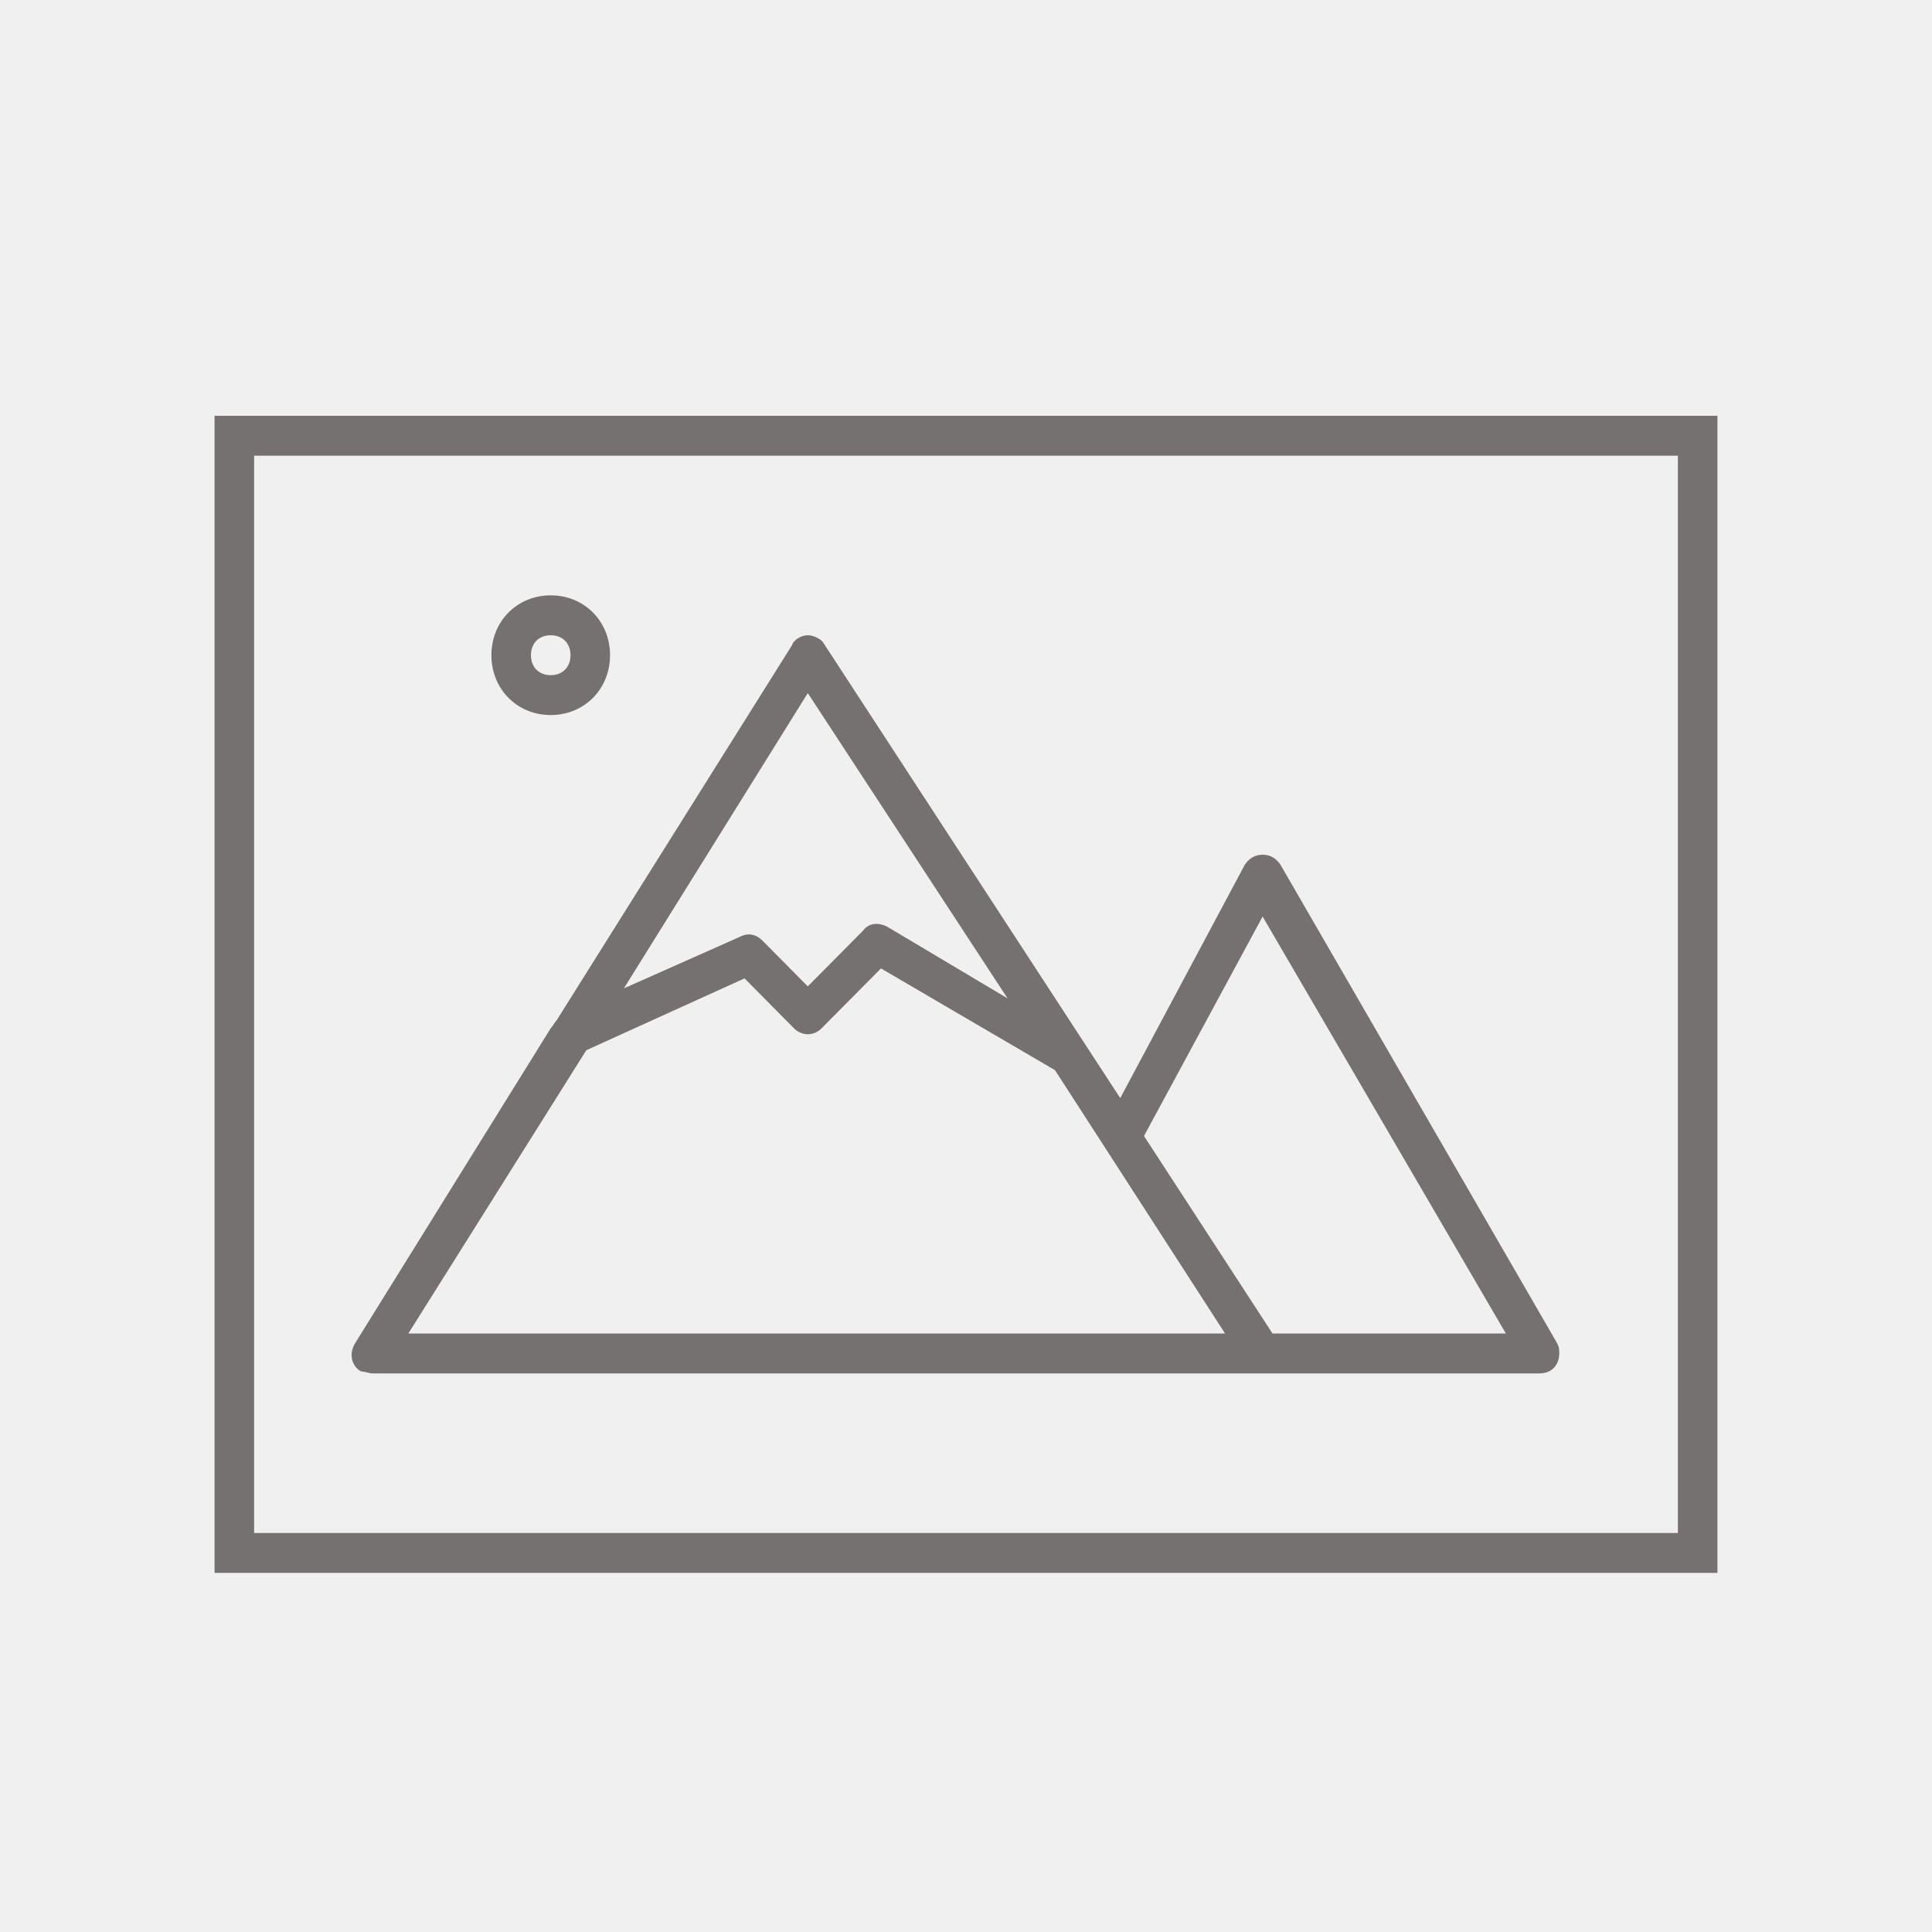
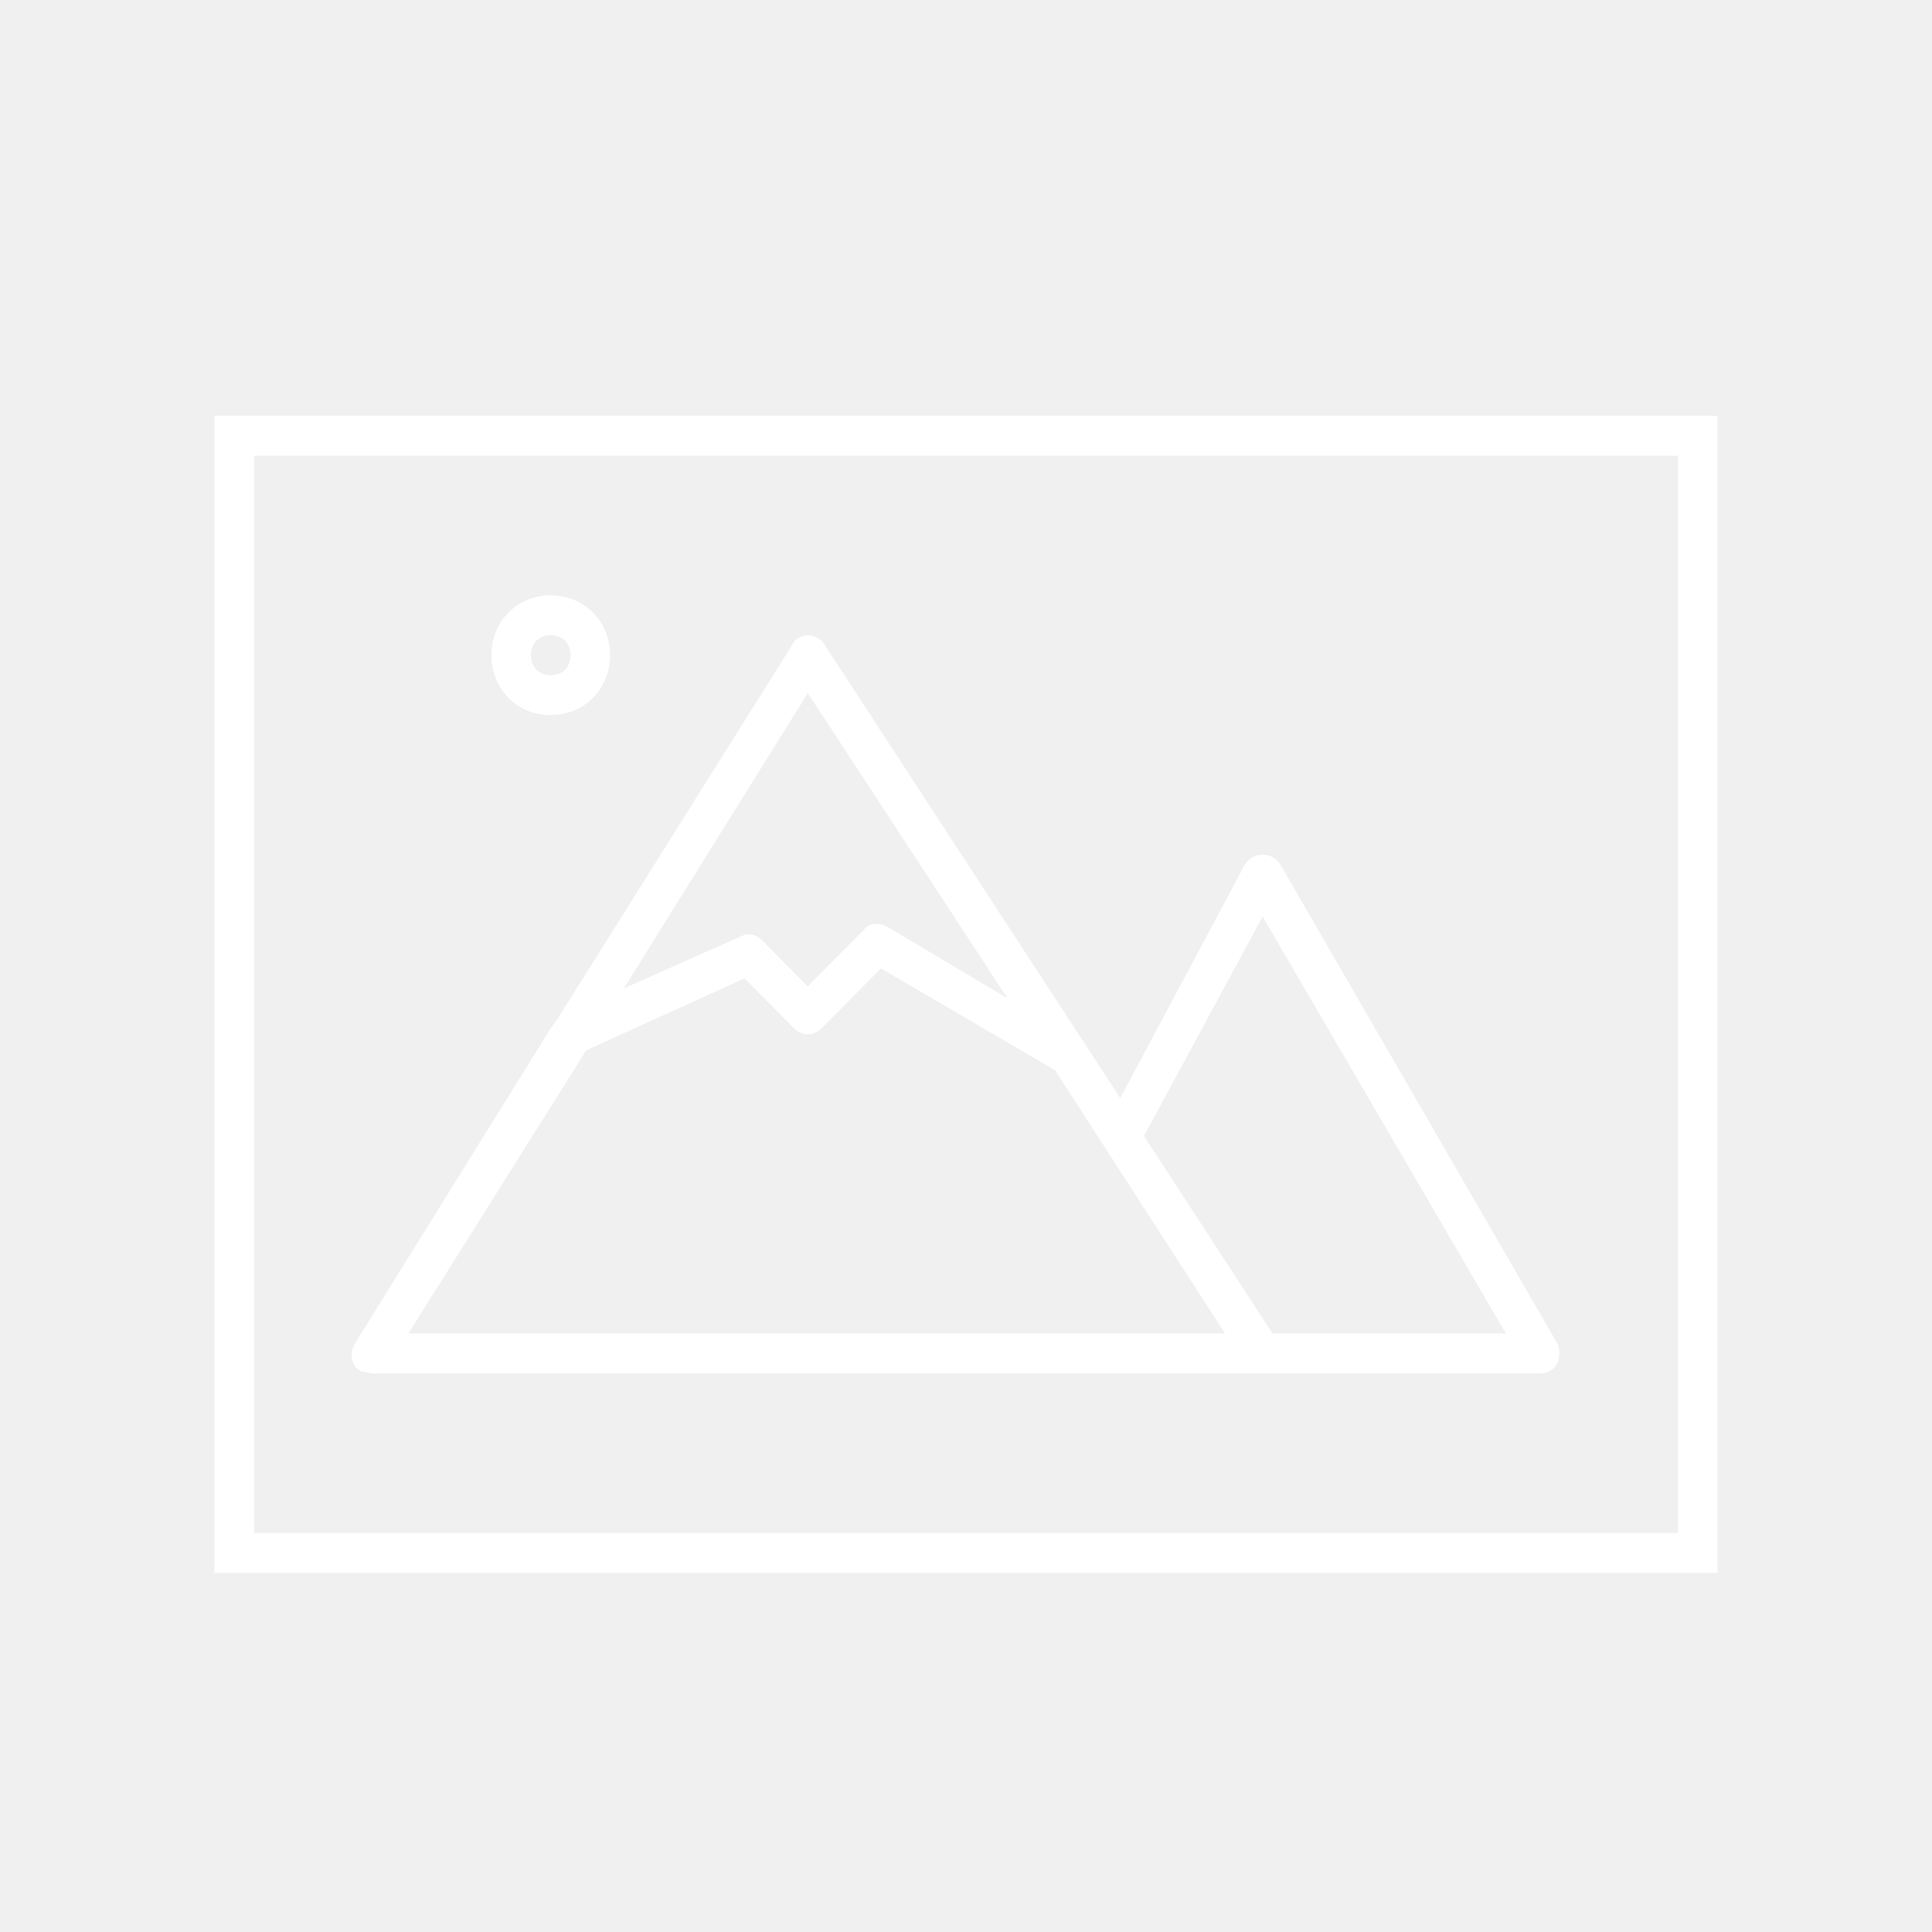
<svg xmlns="http://www.w3.org/2000/svg" width="115" height="115" xml:space="preserve" overflow="hidden">
  <defs>
    <clipPath id="clip0">
      <rect x="781" y="546" width="115" height="115" />
    </clipPath>
    <clipPath id="clip1">
      <rect x="782" y="547" width="113" height="114" />
    </clipPath>
    <clipPath id="clip2">
      <rect x="782" y="547" width="113" height="114" />
    </clipPath>
    <clipPath id="clip3">
      <rect x="782" y="547" width="113" height="114" />
    </clipPath>
  </defs>
  <g clip-path="url(#clip0)" transform="translate(-781 -546)">
    <g clip-path="url(#clip1)">
      <g clip-path="url(#clip2)">
        <g clip-path="url(#clip3)">
-           <path d="M21.188 80.042 90.635 80.042C91.342 80.042 91.812 79.571 91.812 78.865 91.812 78.629 91.812 78.511 91.695 78.276L75.216 50.026C74.98 49.673 74.627 49.438 74.156 49.438 73.685 49.438 73.332 49.673 73.097 50.026L65.681 63.798 48.025 36.96C47.907 36.725 47.437 36.49 47.083 36.49 46.73 36.49 46.259 36.725 46.142 37.078L32.134 59.207C32.017 59.325 31.899 59.56 31.781 59.678L20.128 78.276C19.775 78.865 19.893 79.571 20.481 79.924 20.717 79.924 20.952 80.042 21.188 80.042ZM74.156 53.087 88.634 77.688 74.745 77.688 67.094 66.034 74.156 53.087C74.156 53.087 74.156 53.087 74.156 53.087 74.156 53.087 74.156 53.087 74.156 53.087ZM58.972 57.913 51.792 53.675C51.321 53.44 50.732 53.44 50.379 53.91L47.083 57.206 44.376 54.499C44.023 54.146 43.552 54.028 43.081 54.264L36.136 57.324 47.083 39.903C47.083 39.903 47.083 39.903 47.083 39.903L58.972 57.913ZM33.9 60.973 43.317 56.735 46.259 59.678C46.73 60.149 47.437 60.149 47.907 59.678L51.438 56.147 61.797 62.15C61.797 62.15 61.797 62.15 61.797 62.15L71.92 77.688 23.306 77.688 33.9 60.973Z" fill="#767171" fill-rule="nonzero" fill-opacity="1" transform="matrix(1 0 0 1.00885 782 547)" />
-           <path d="M31.781 41.198C33.782 41.198 35.312 39.668 35.312 37.667 35.312 35.666 33.782 34.135 31.781 34.135 29.78 34.135 28.25 35.666 28.25 37.667 28.25 39.668 29.78 41.198 31.781 41.198ZM31.781 36.49C32.487 36.49 32.958 36.96 32.958 37.667 32.958 38.373 32.487 38.844 31.781 38.844 31.075 38.844 30.604 38.373 30.604 37.667 30.604 36.96 31.075 36.49 31.781 36.49Z" fill="#767171" fill-rule="nonzero" fill-opacity="1" transform="matrix(1 0 0 1.00885 782 547)" />
-           <path d="M101.229 23.542 11.771 23.542 11.771 91.812 101.229 91.812 101.229 23.542ZM98.875 89.458 14.125 89.458 14.125 25.896 98.875 25.896 98.875 89.458Z" fill="#767171" fill-rule="nonzero" fill-opacity="1" transform="matrix(1 0 0 1.00885 782 547)" />
+           <path d="M21.188 80.042 90.635 80.042C91.342 80.042 91.812 79.571 91.812 78.865 91.812 78.629 91.812 78.511 91.695 78.276L75.216 50.026C74.98 49.673 74.627 49.438 74.156 49.438 73.685 49.438 73.332 49.673 73.097 50.026L65.681 63.798 48.025 36.96C47.907 36.725 47.437 36.49 47.083 36.49 46.73 36.49 46.259 36.725 46.142 37.078L32.134 59.207C32.017 59.325 31.899 59.56 31.781 59.678L20.128 78.276C19.775 78.865 19.893 79.571 20.481 79.924 20.717 79.924 20.952 80.042 21.188 80.042ZM74.156 53.087 88.634 77.688 74.745 77.688 67.094 66.034 74.156 53.087C74.156 53.087 74.156 53.087 74.156 53.087 74.156 53.087 74.156 53.087 74.156 53.087ZM58.972 57.913 51.792 53.675C51.321 53.44 50.732 53.44 50.379 53.91L47.083 57.206 44.376 54.499C44.023 54.146 43.552 54.028 43.081 54.264L36.136 57.324 47.083 39.903C47.083 39.903 47.083 39.903 47.083 39.903L58.972 57.913ZM33.9 60.973 43.317 56.735 46.259 59.678C46.73 60.149 47.437 60.149 47.907 59.678L51.438 56.147 61.797 62.15C61.797 62.15 61.797 62.15 61.797 62.15L71.92 77.688 23.306 77.688 33.9 60.973Z" fill="#ffffff" fill-rule="nonzero" fill-opacity="1" transform="matrix(1 0 0 1.00885 782 547)" />
+           <path d="M31.781 41.198C33.782 41.198 35.312 39.668 35.312 37.667 35.312 35.666 33.782 34.135 31.781 34.135 29.78 34.135 28.25 35.666 28.25 37.667 28.25 39.668 29.78 41.198 31.781 41.198ZM31.781 36.49C32.487 36.49 32.958 36.96 32.958 37.667 32.958 38.373 32.487 38.844 31.781 38.844 31.075 38.844 30.604 38.373 30.604 37.667 30.604 36.96 31.075 36.49 31.781 36.49Z" fill="#ffffff" fill-rule="nonzero" fill-opacity="1" transform="matrix(1 0 0 1.00885 782 547)" />
+           <path d="M101.229 23.542 11.771 23.542 11.771 91.812 101.229 91.812 101.229 23.542ZM98.875 89.458 14.125 89.458 14.125 25.896 98.875 25.896 98.875 89.458Z" fill="#ffffff" fill-rule="nonzero" fill-opacity="1" transform="matrix(1 0 0 1.00885 782 547)" />
        </g>
      </g>
    </g>
  </g>
</svg>
